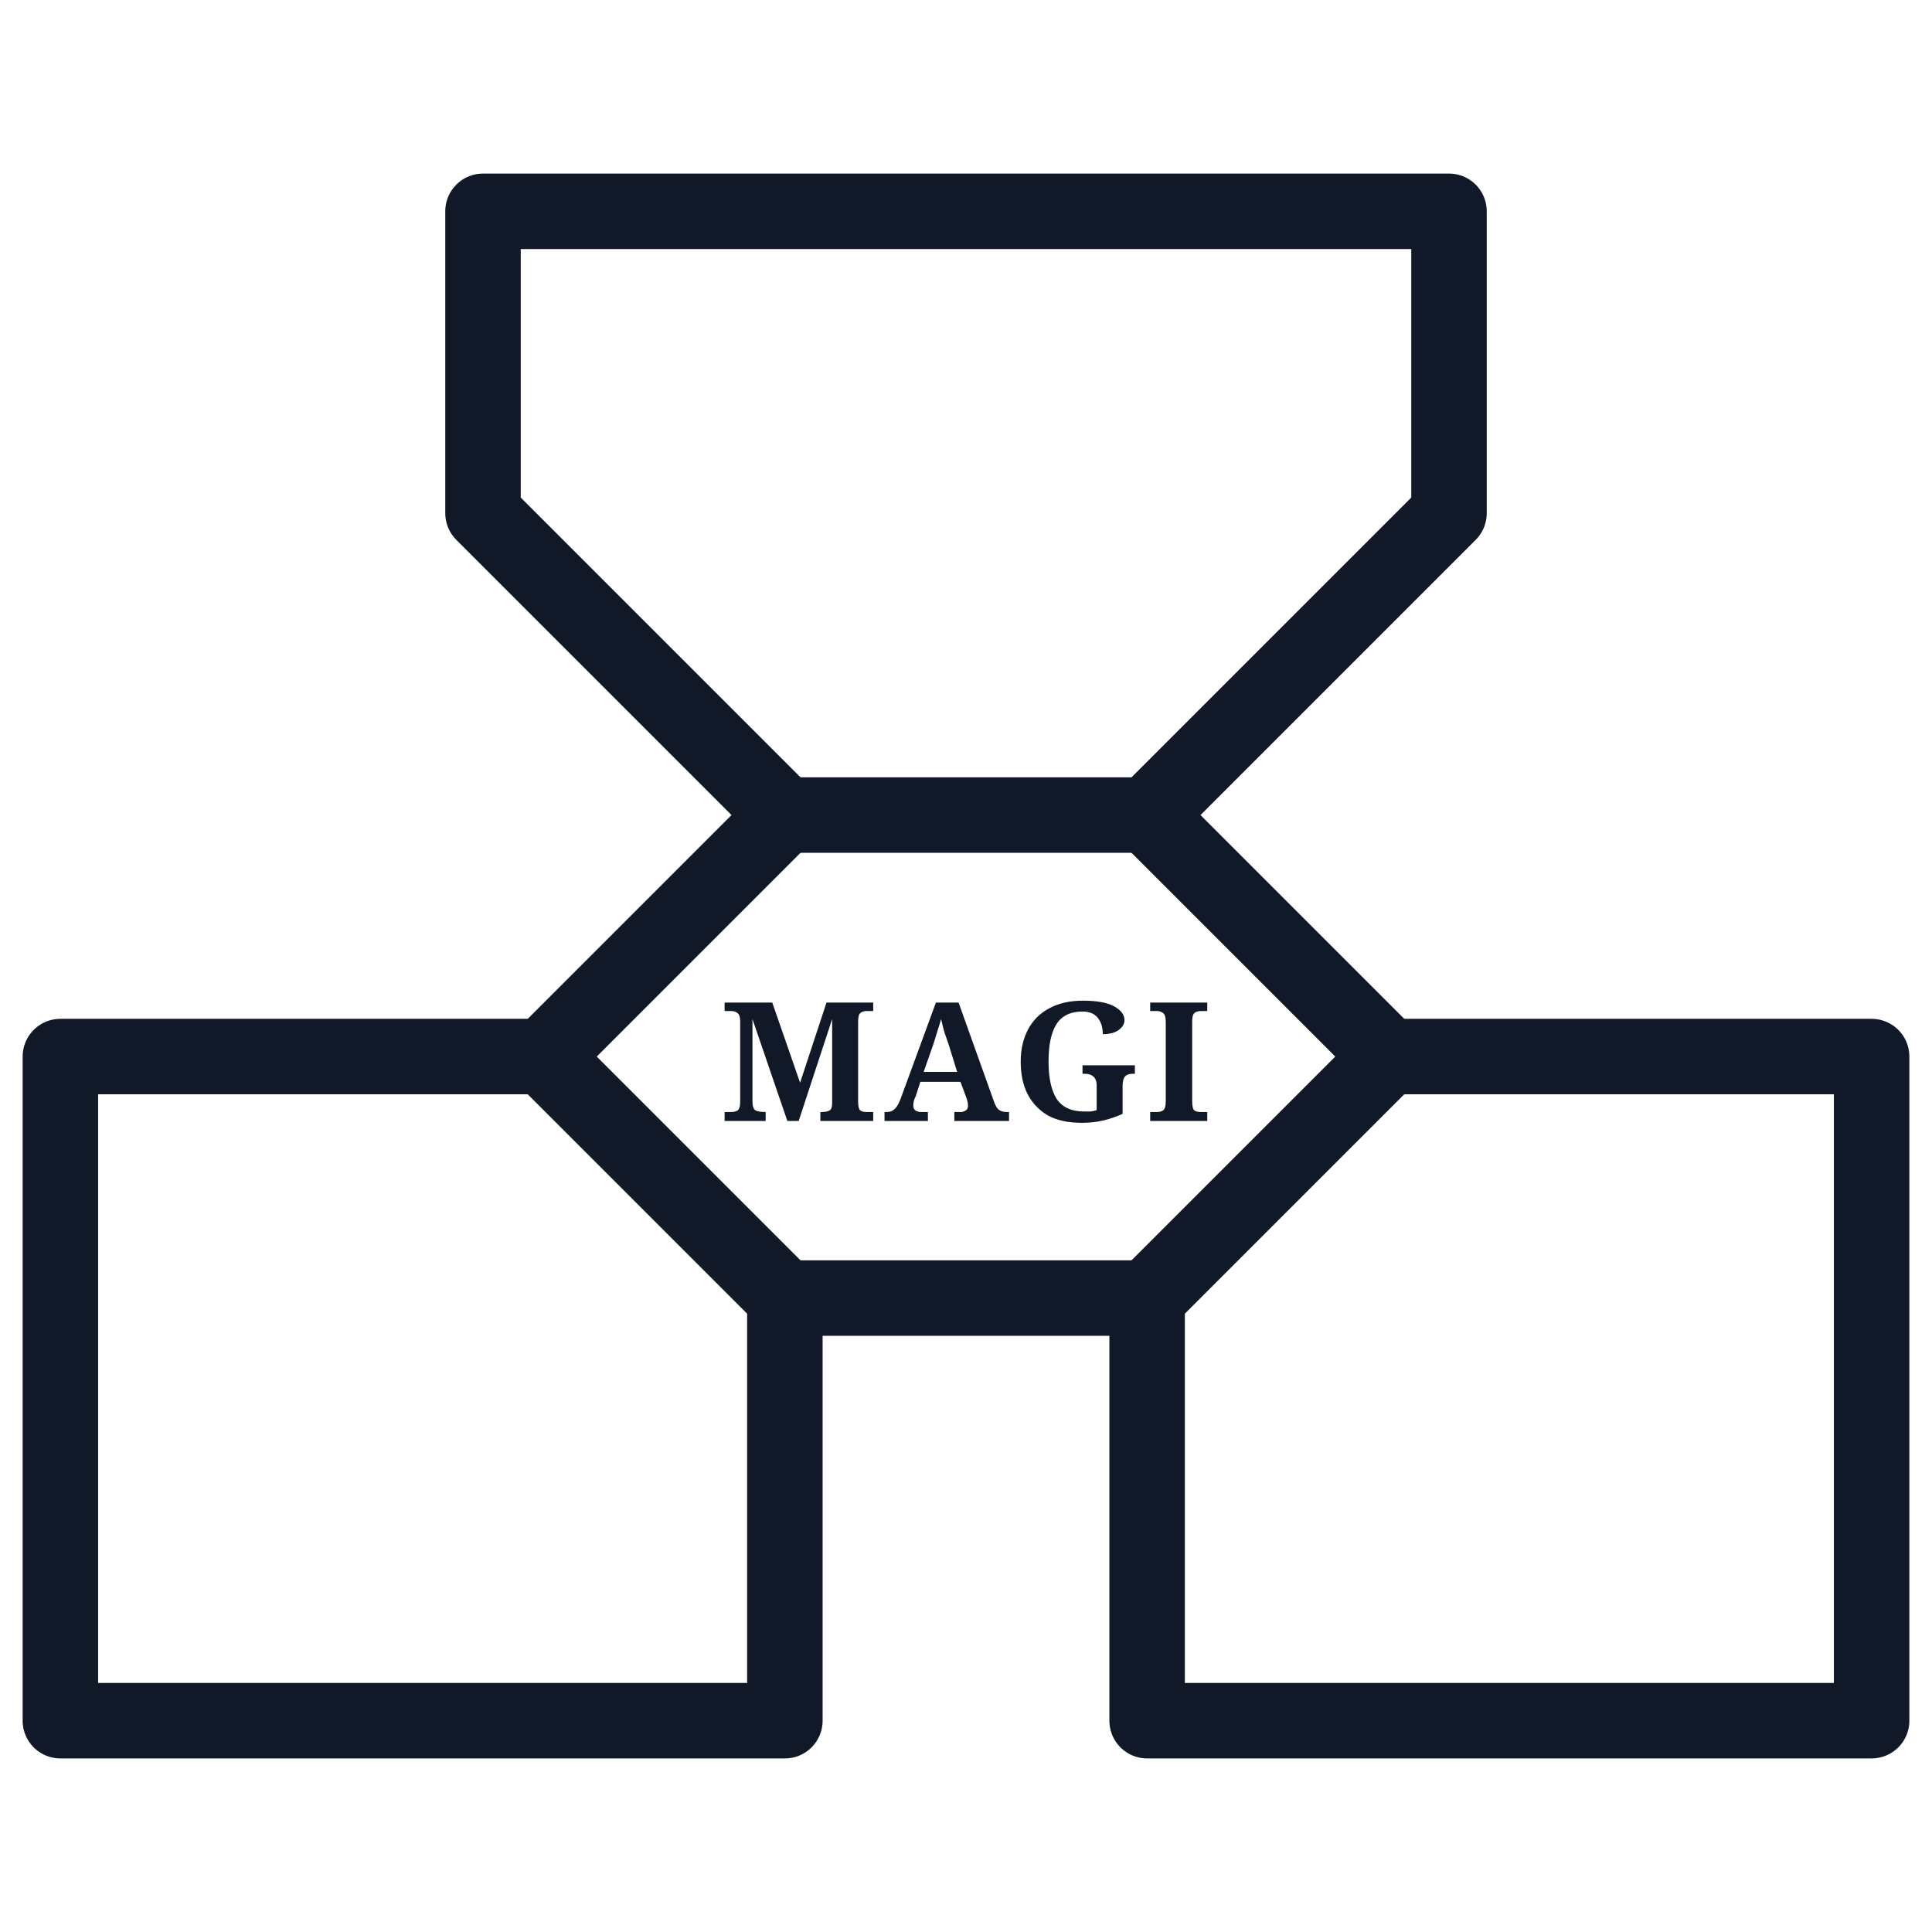
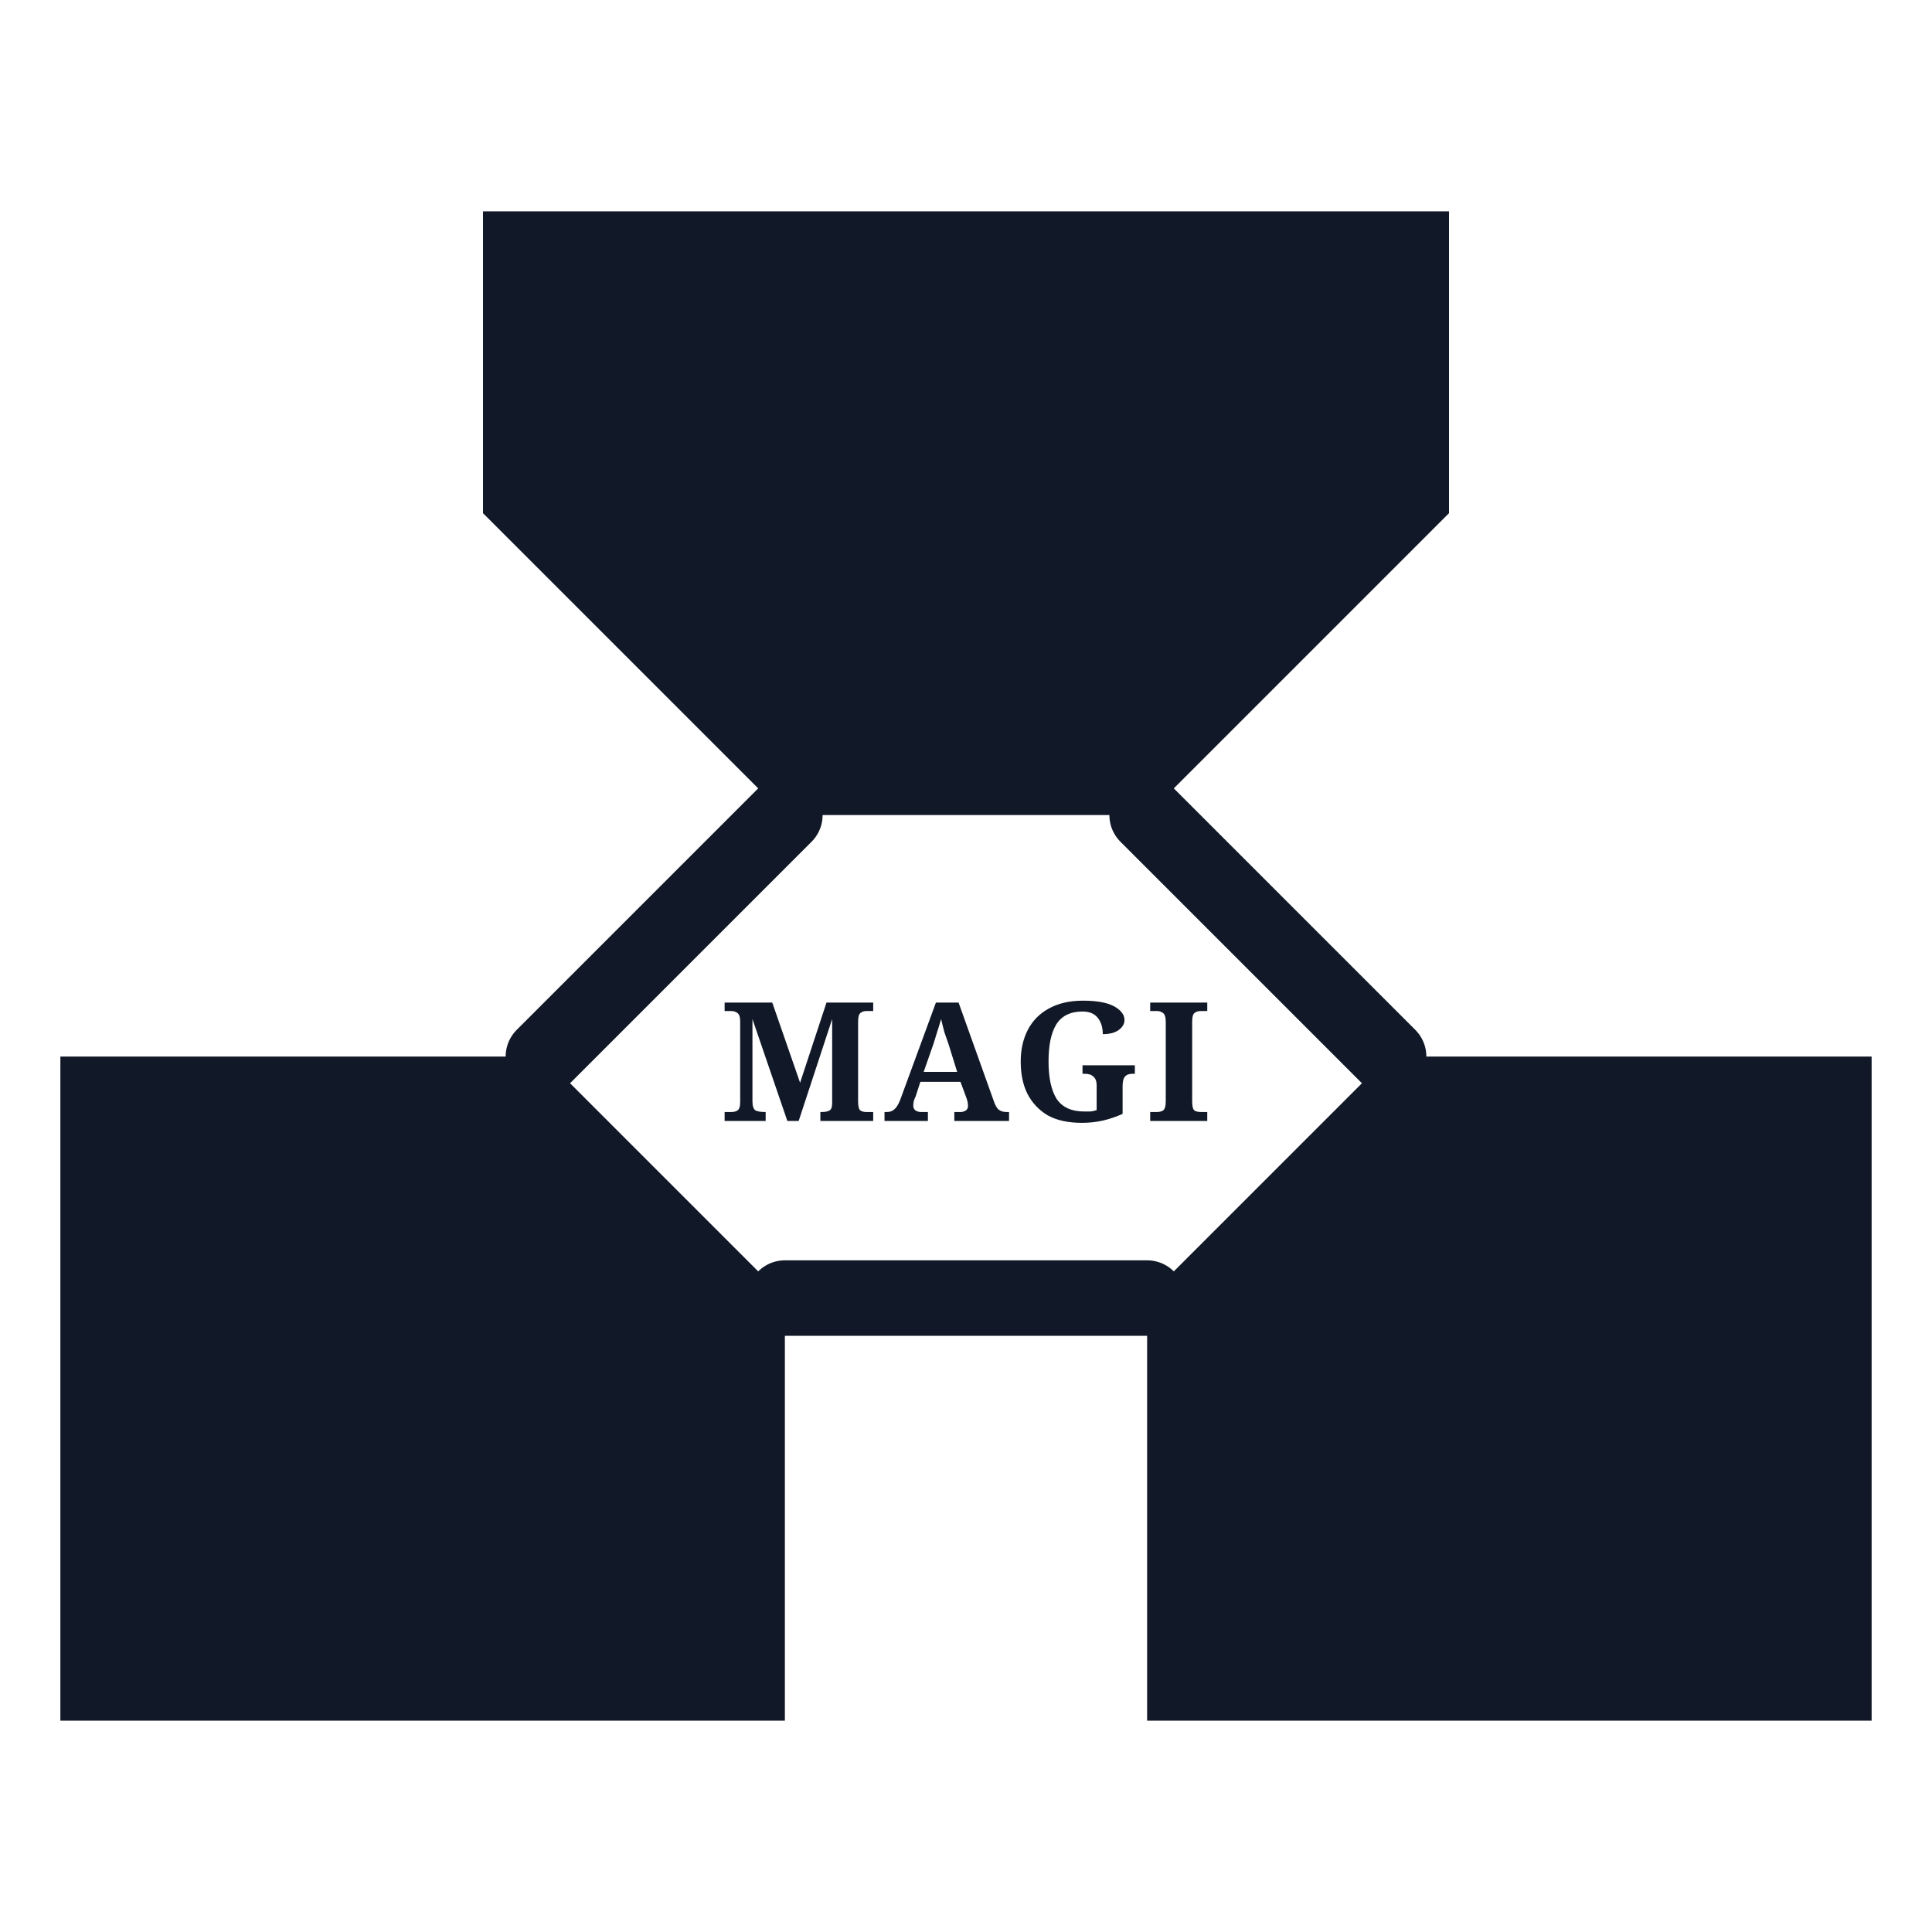
<svg xmlns="http://www.w3.org/2000/svg" viewBox="0 0 64 64" role="img" aria-labelledby="title desc">
  <style>
    :root { color: #111827; }
    @media (prefers-color-scheme: dark) { :root { color: #ffffff; } }
  </style>
-   <g fill="none" stroke="currentColor" stroke-width="2.5" stroke-linejoin="round" stroke-linecap="round">
+   <g fill="currentColor">
    <path d="M16 7h32v10l-10 10H26L16 17z" />
    <path d="M18 35l8 8v14H2V35z" />
    <path d="M46 35l-8 8v14h24V35z" />
-     <path d="M38 27l8 8m-8 8H26m-8-8l8-8" />
  </g>
+   <path d="M38 27l8 8m-8 8H26m-8-8l8-8" fill="none" stroke="currentColor" stroke-width="2.5" stroke-linejoin="round" stroke-linecap="round" />
  <text x="32" y="35" font-family="Georgia, serif" font-size="5.5" font-weight="bold" text-anchor="middle" dominant-baseline="central" fill="currentColor" letter-spacing="0.2">MAGI</text>
</svg>
